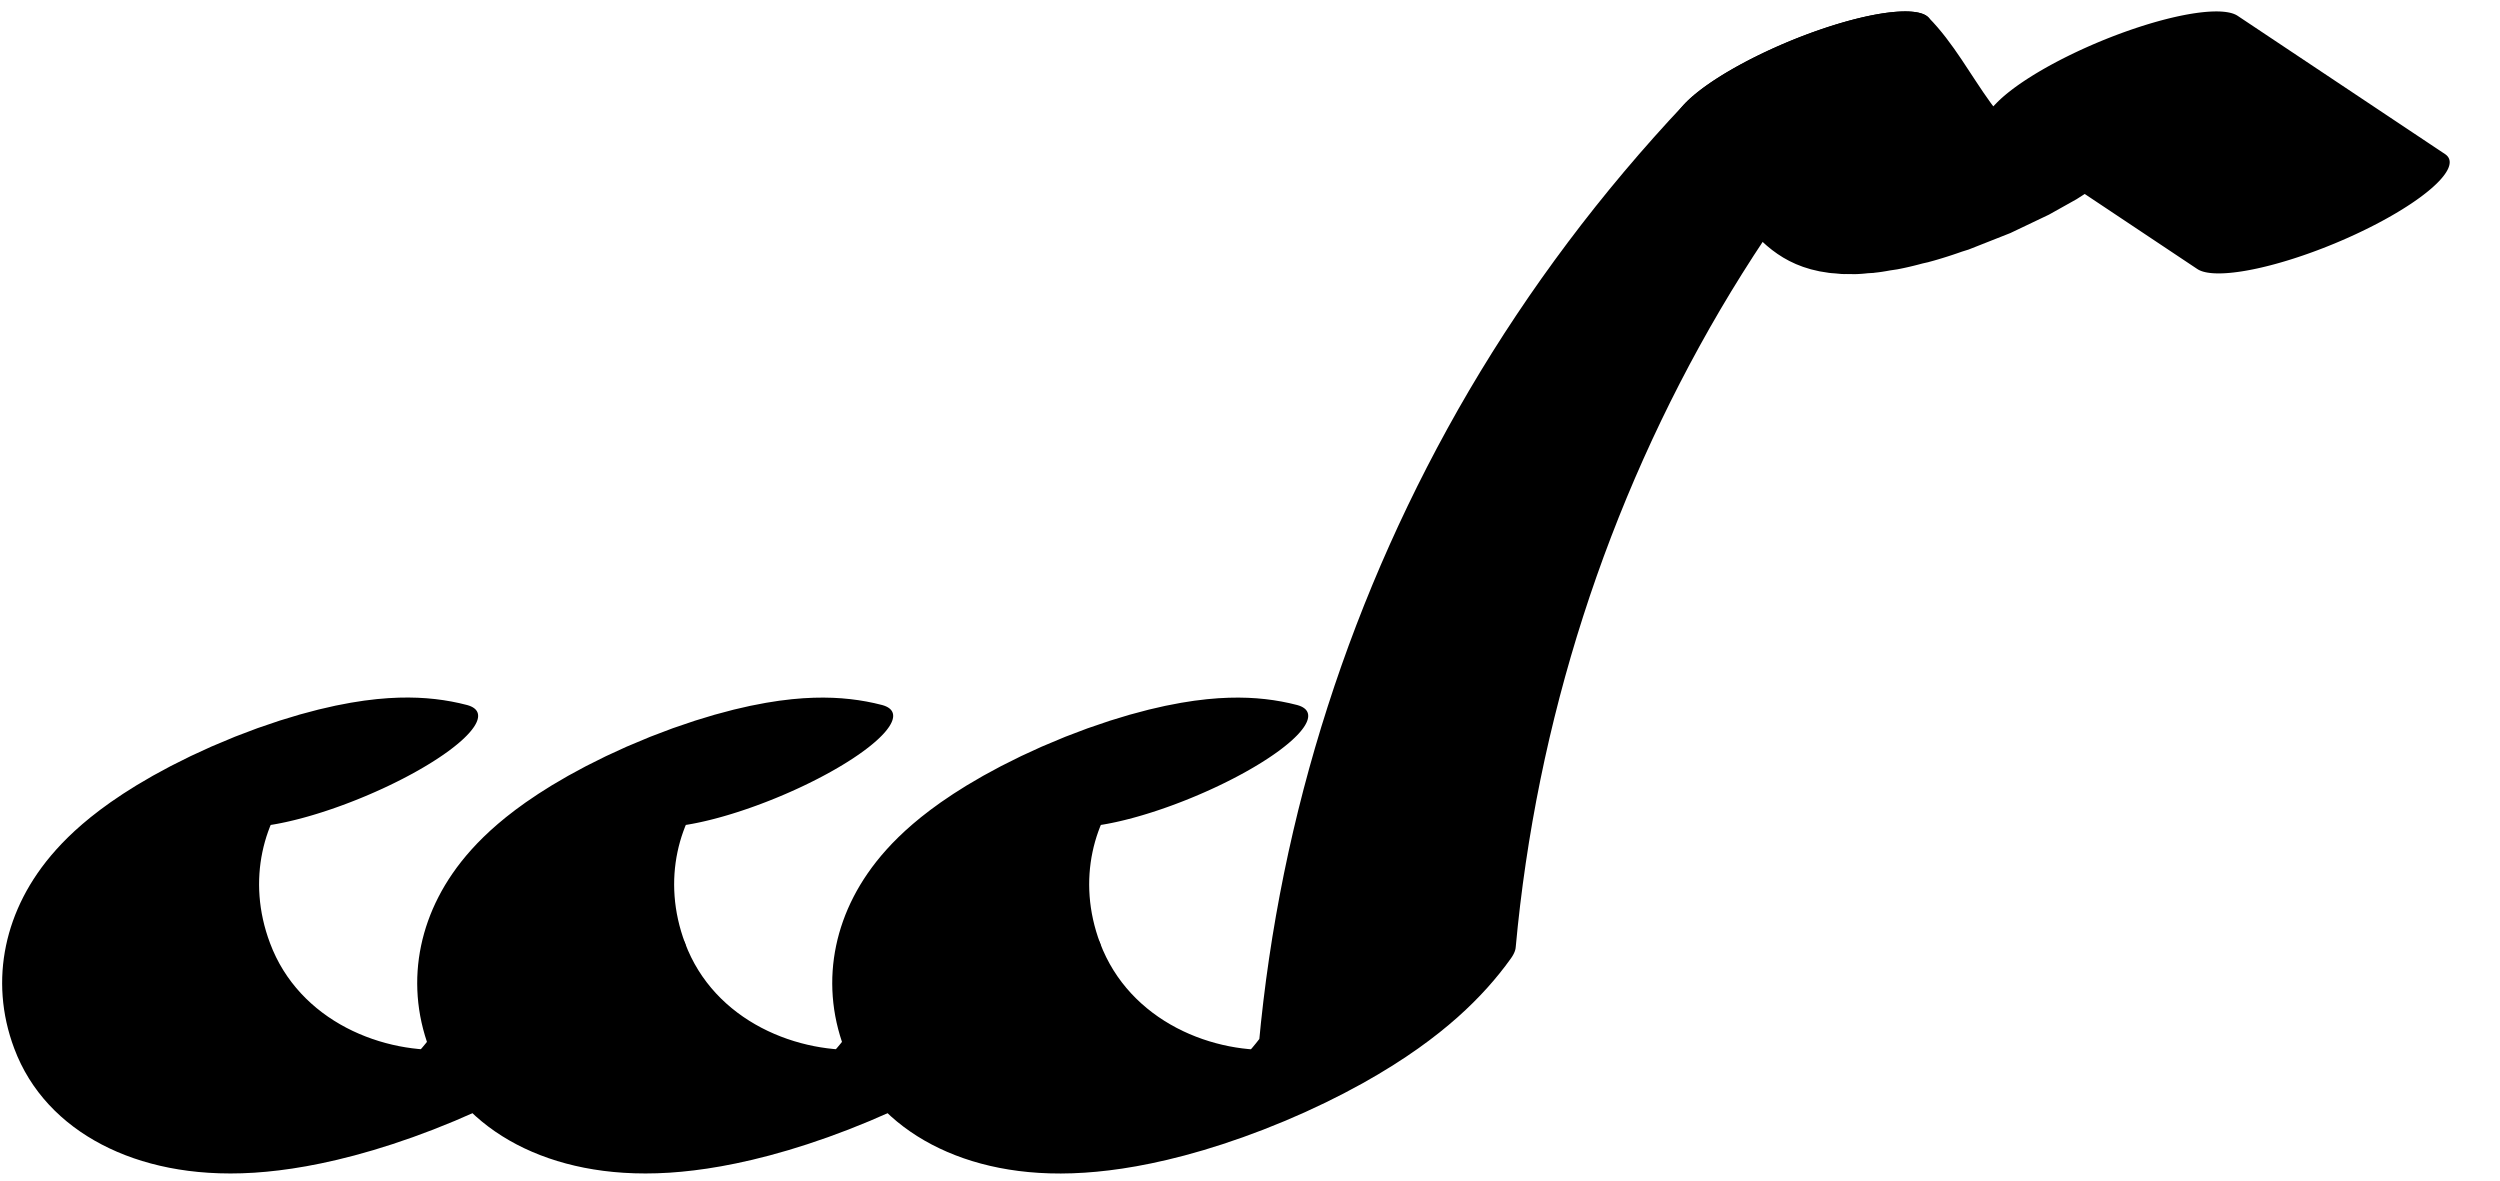
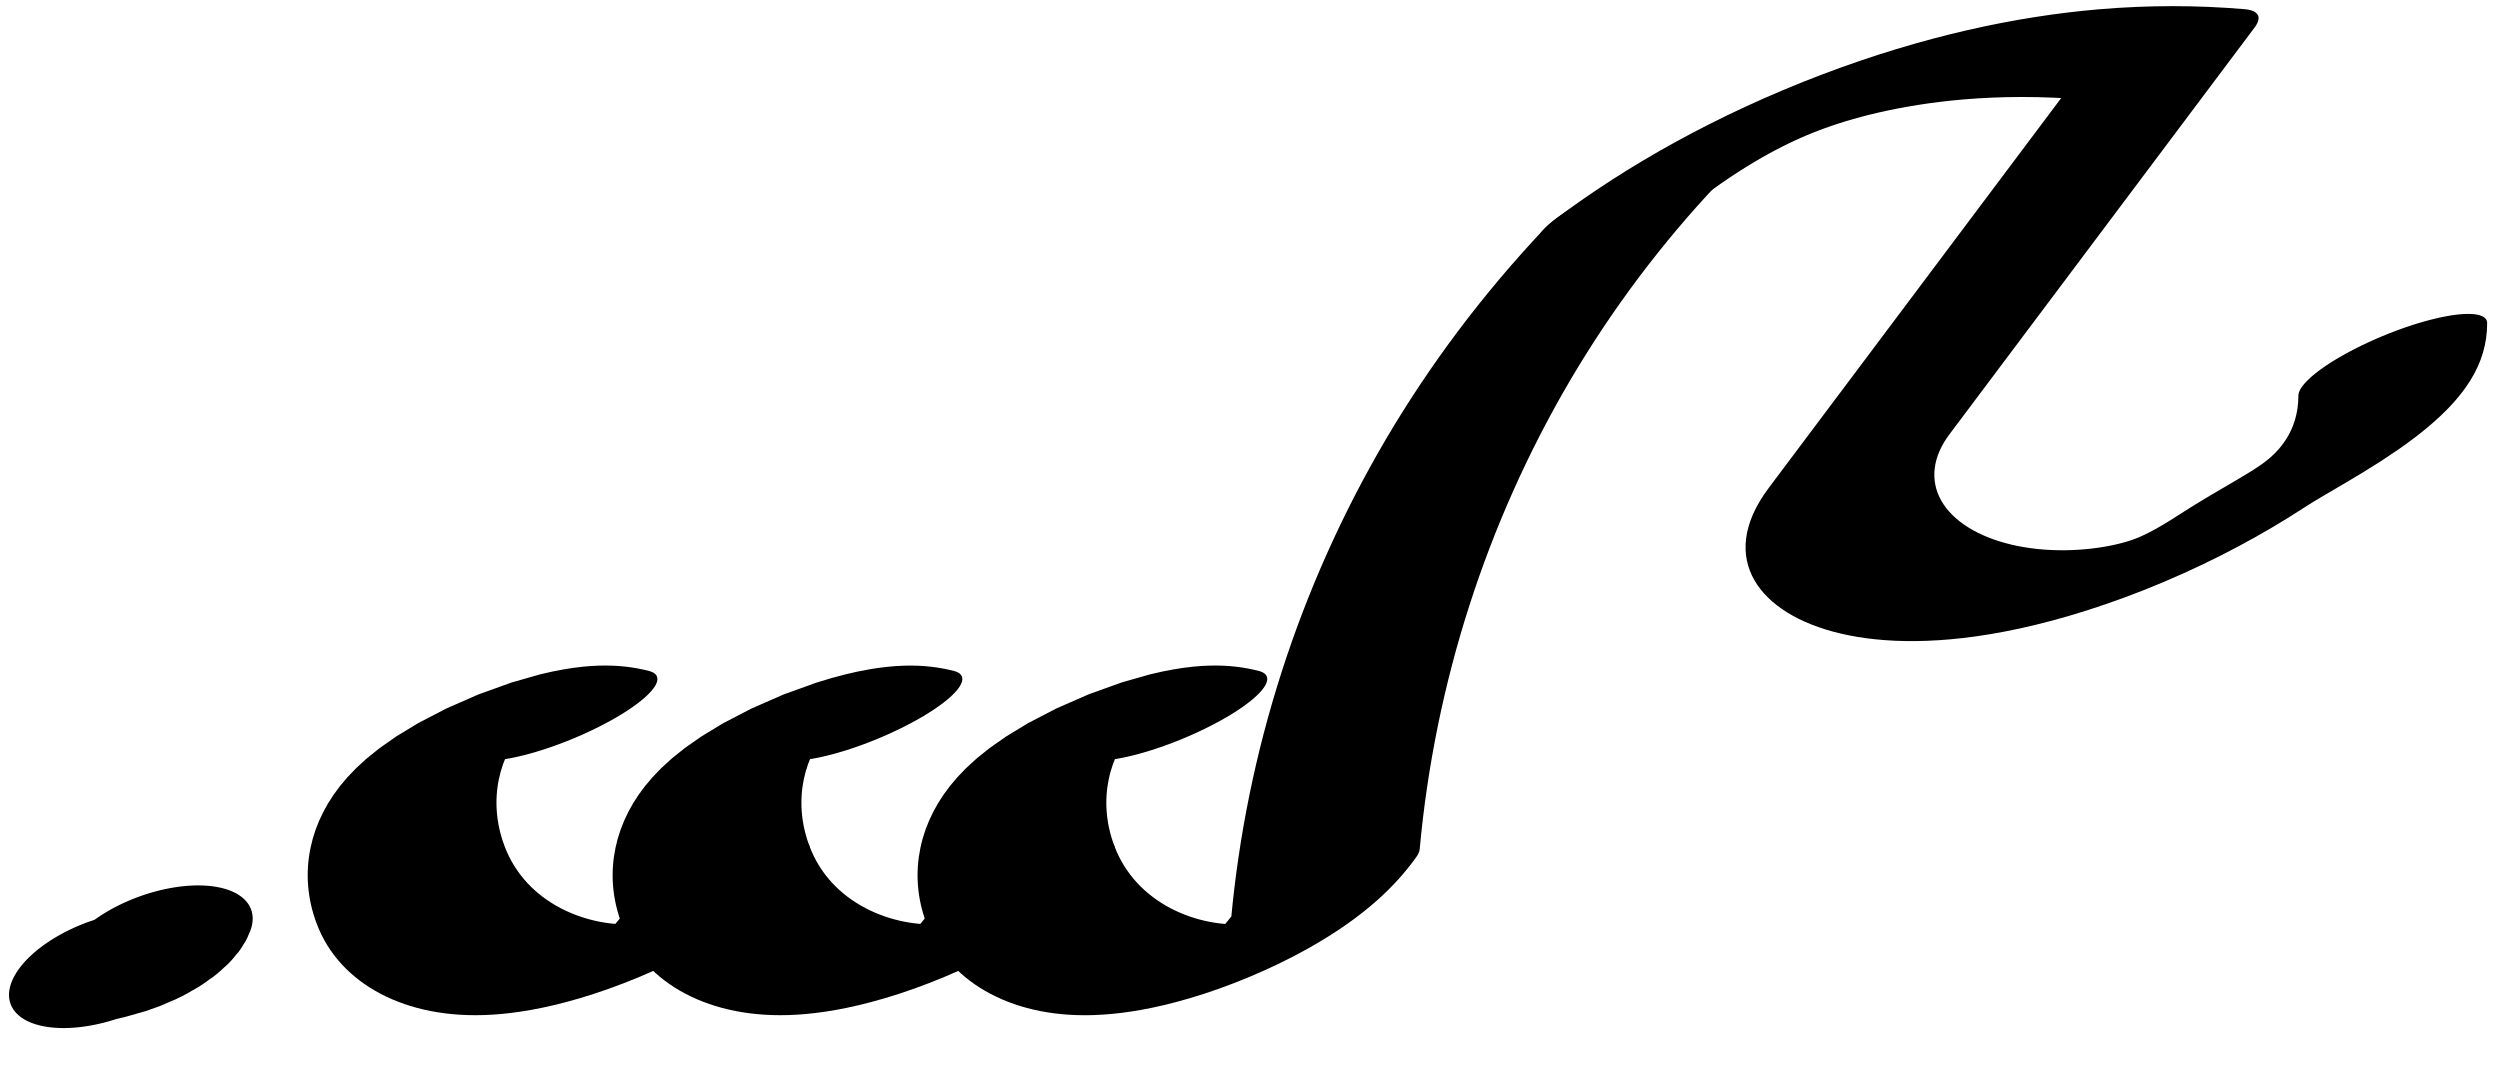
- <svg xmlns="http://www.w3.org/2000/svg" width="36" height="17" viewBox="0 0 36 17">
-   <path fill="none" stroke-width="32.529" stroke-linecap="round" stroke-linejoin="round" stroke="rgb(0%, 0%, 0%)" stroke-opacity="1" stroke-miterlimit="10" d="M 146.855 -31.885 C 133.572 8.218 114.481 -28.1 113.934 -94.731 C 113.602 -135.614 121.386 -168.813 131.291 -182.188 C 140.553 -194.772 150.738 -190.104 159.024 -169.442 C 171.547 -74.179 189.163 8.916 210.634 73.885 C 221.479 106.602 233.228 134.369 245.659 156.723 " transform="matrix(0.113137, -0.0468644, -0.0117155, -0.0282833, 0, 17)" />
-   <path fill="none" stroke-width="32.529" stroke-linecap="round" stroke-linejoin="round" stroke="rgb(0%, 0%, 0%)" stroke-opacity="1" stroke-miterlimit="10" d="M 101.766 42.827 C 88.482 82.929 69.392 46.611 68.845 -20.019 C 68.483 -60.854 76.308 -93.984 86.202 -107.476 C 95.464 -120.061 105.62 -115.344 113.934 -94.731 " transform="matrix(0.113137, -0.0468644, -0.0117155, -0.0282833, 0, 17)" />
-   <path fill="none" stroke-width="32.529" stroke-linecap="round" stroke-linejoin="round" stroke="rgb(0%, 0%, 0%)" stroke-opacity="1" stroke-miterlimit="10" d="M 56.676 117.538 C 43.376 157.808 24.302 121.323 23.755 54.692 C 23.394 13.858 31.219 -19.273 41.112 -32.765 C 50.345 -45.3 60.53 -40.632 68.845 -20.019 " transform="matrix(0.113137, -0.0468644, -0.0117155, -0.0282833, 0, 17)" />
-   <path fill="none" stroke-width="32.529" stroke-linecap="round" stroke-linejoin="round" stroke="rgb(0%, 0%, 0%)" stroke-opacity="1" stroke-miterlimit="10" d="M 245.659 156.723 C 248.685 127.263 247.309 87.971 254.463 71.698 C 262.693 52.813 270.864 86.371 279.461 100.714 L 295.78 3.237 " transform="matrix(0.113137, -0.0468644, -0.0117155, -0.0282833, 0, 17)" />
+ <svg xmlns="http://www.w3.org/2000/svg" width="49" height="21" viewBox="0 0 49 21">
+   <path fill="none" stroke-width="32.529" stroke-linecap="round" stroke-linejoin="round" stroke="rgb(0%, 0%, 0%)" stroke-opacity="1" stroke-miterlimit="10" d="M 195.246 -76.711 C 181.975 -36.49 162.872 -72.926 162.326 -139.557 C 161.993 -180.44 169.777 -213.639 179.682 -227.014 C 188.944 -239.598 199.13 -234.93 207.415 -214.268 C 219.938 -119.005 237.554 -35.91 259.025 29.059 C 269.87 61.776 281.619 89.543 294.05 111.897 " transform="matrix(0.113137, -0.0468644, -0.0117155, -0.0282833, 0, 21)" />
+   <path fill="none" stroke-width="32.529" stroke-linecap="round" stroke-linejoin="round" stroke="rgb(0%, 0%, 0%)" stroke-opacity="1" stroke-miterlimit="10" d="M 150.157 -1.999 C 136.874 38.103 117.783 1.785 117.236 -64.845 C 116.875 -105.68 124.7 -138.81 134.593 -152.302 C 143.855 -164.887 154.011 -160.169 162.326 -139.557 " transform="matrix(0.113137, -0.0468644, -0.0117155, -0.0282833, 0, 21)" />
+   <path fill="none" stroke-width="32.529" stroke-linecap="round" stroke-linejoin="round" stroke="rgb(0%, 0%, 0%)" stroke-opacity="1" stroke-miterlimit="10" d="M 105.067 72.712 C 91.767 112.982 72.693 76.497 72.147 9.866 C 71.785 -30.968 79.61 -64.099 89.503 -77.591 C 98.736 -90.126 108.921 -85.458 117.236 -64.845 " transform="matrix(0.113137, -0.0468644, -0.0117155, -0.0282833, 0, 21)" />
+   <path fill="none" stroke-width="38.044" stroke-linecap="round" stroke-linejoin="round" stroke="rgb(0%, 0%, 0%)" stroke-opacity="1" stroke-miterlimit="10" d="M 25.241 22.545 C 29.043 22.574 33.402 19.081 35.87 24.957 " transform="matrix(0.097754, -0.0355797, -0.0177892, -0.048877, 0, 21)" />
+   <path fill="none" stroke-width="32.529" stroke-linecap="round" stroke-linejoin="round" stroke="rgb(0%, 0%, 0%)" stroke-opacity="1" stroke-miterlimit="10" d="M 294.05 111.897 C 316.625 134.847 340.342 132.149 362.565 104.026 C 369.369 95.377 375.97 84.439 382.31 71.31 L 312.276 -94.533 C 292.198 -142.059 320.291 -251.864 365.54 -218.007 C 377.86 -208.727 392.675 -211.038 397.435 -165.063 " transform="matrix(0.113137, -0.0468644, -0.0117155, -0.0282833, 0, 21)" />
</svg>
